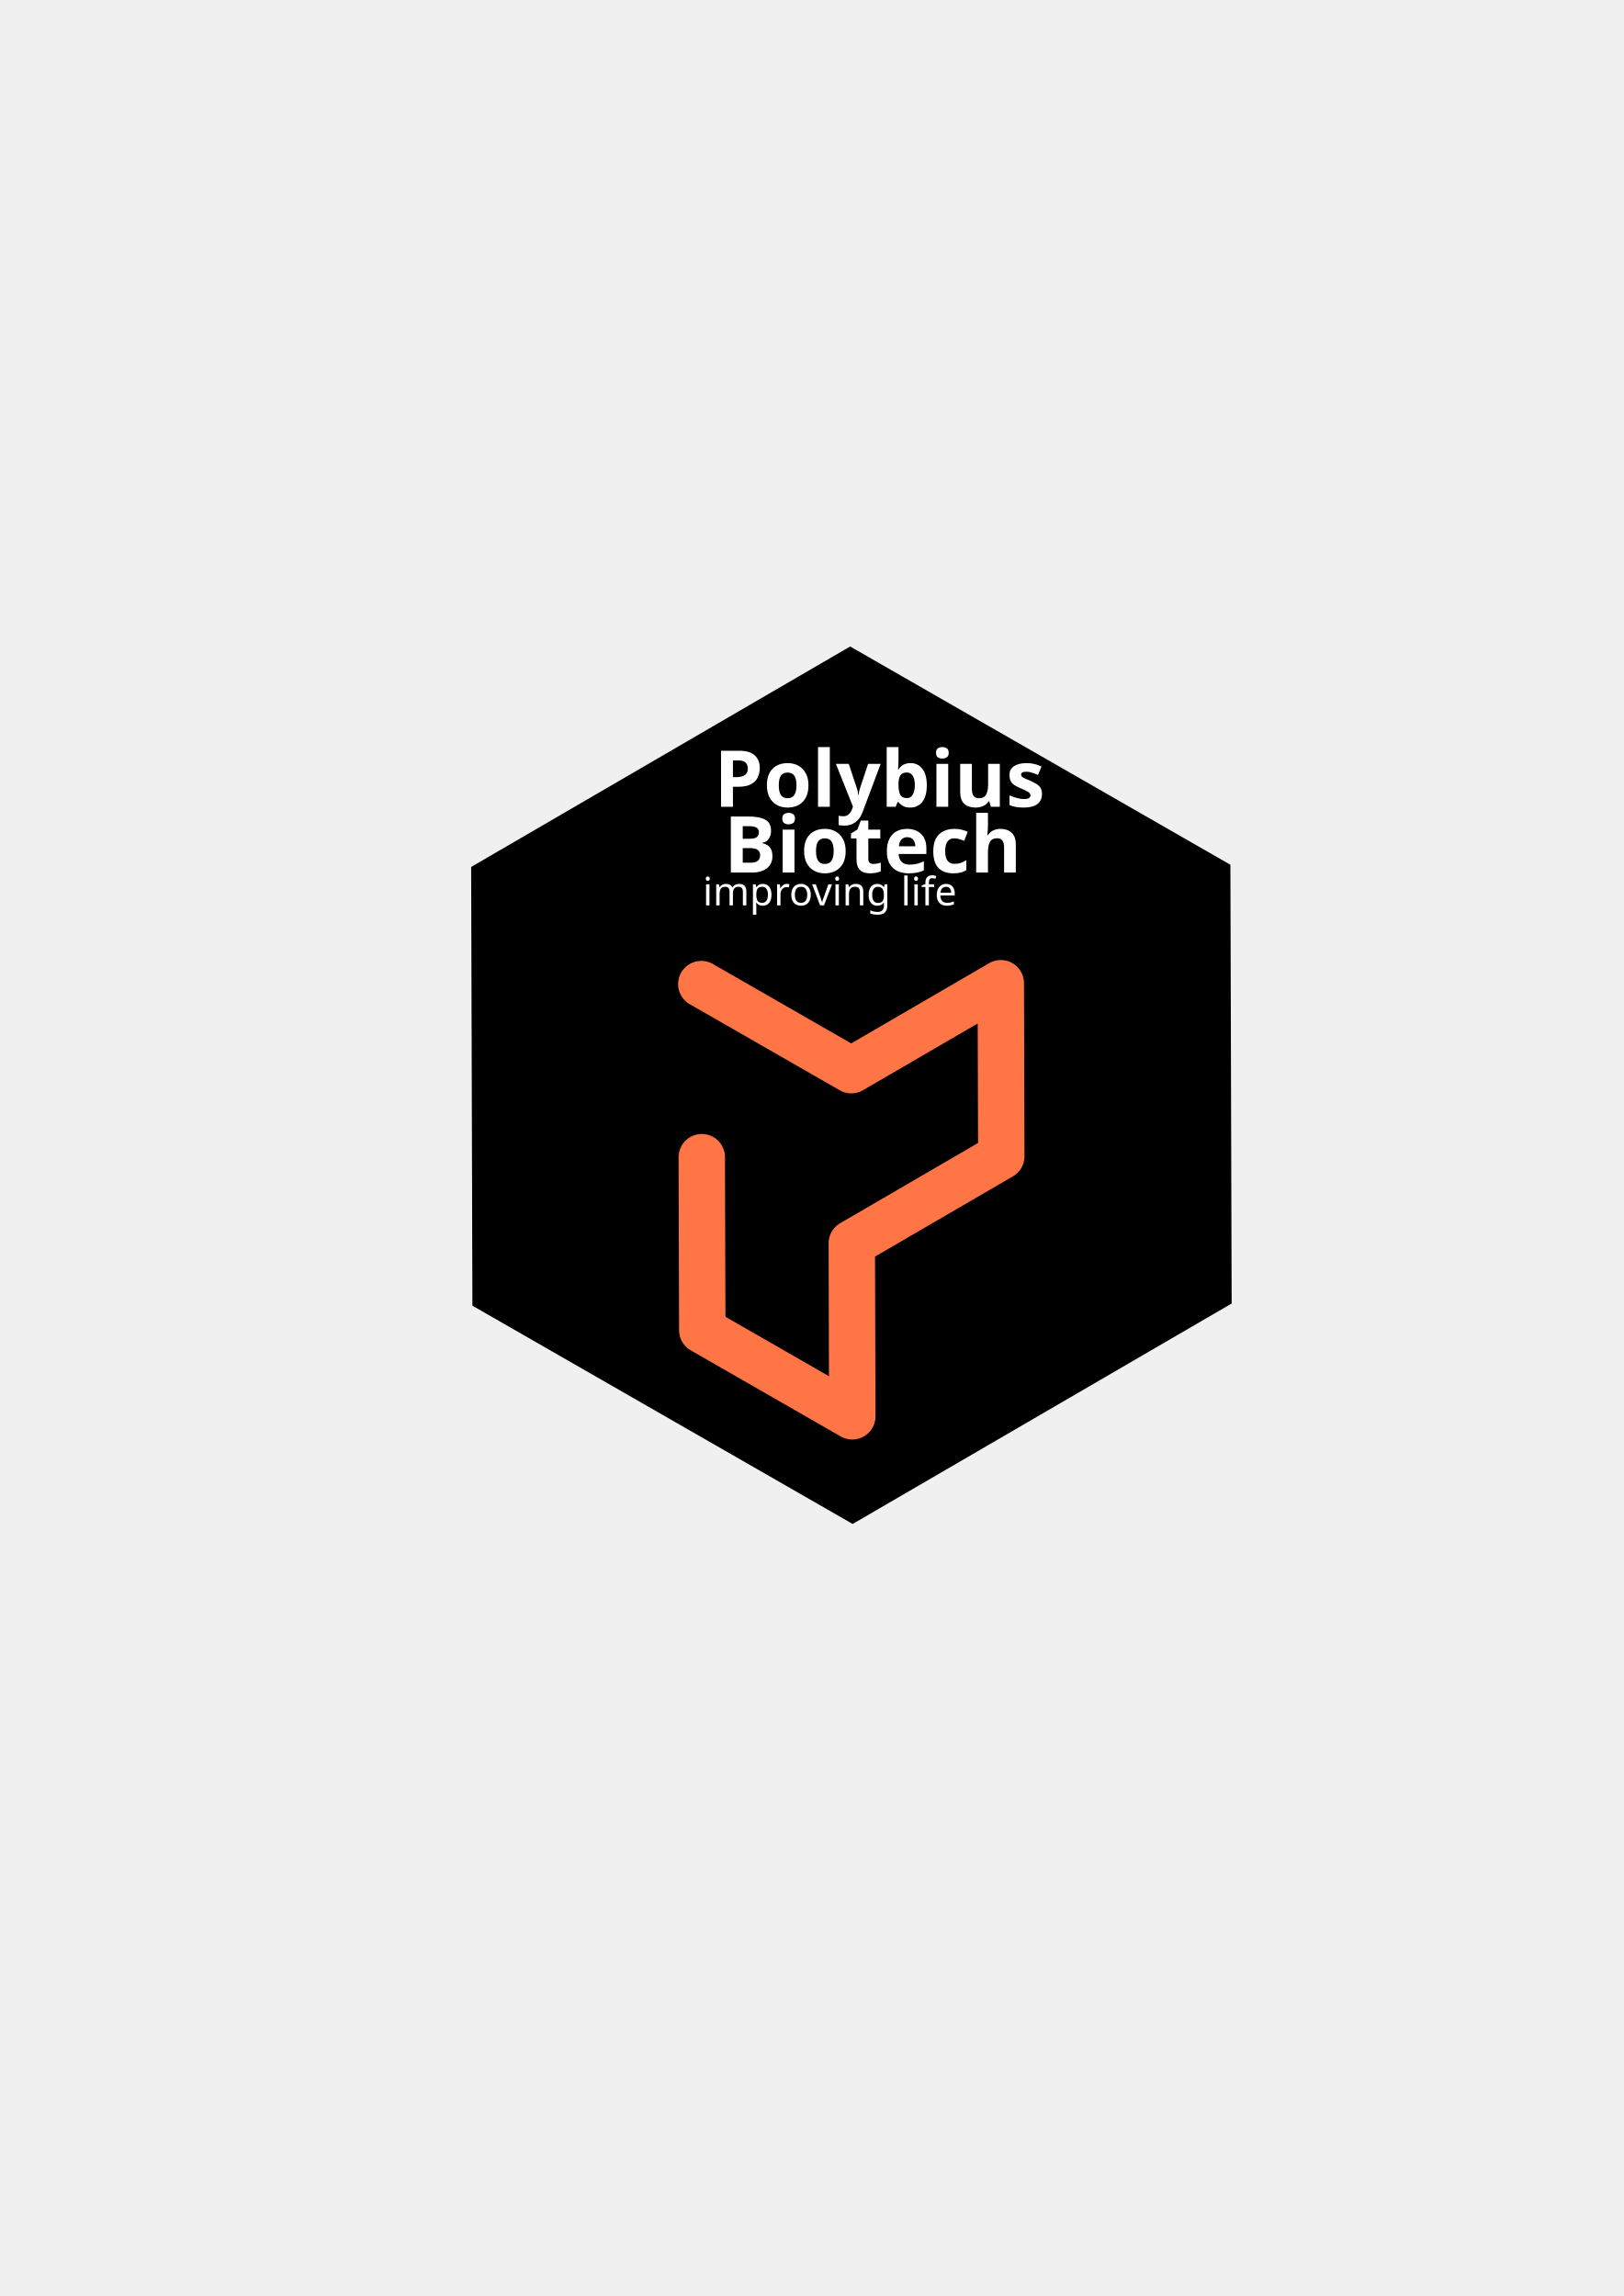
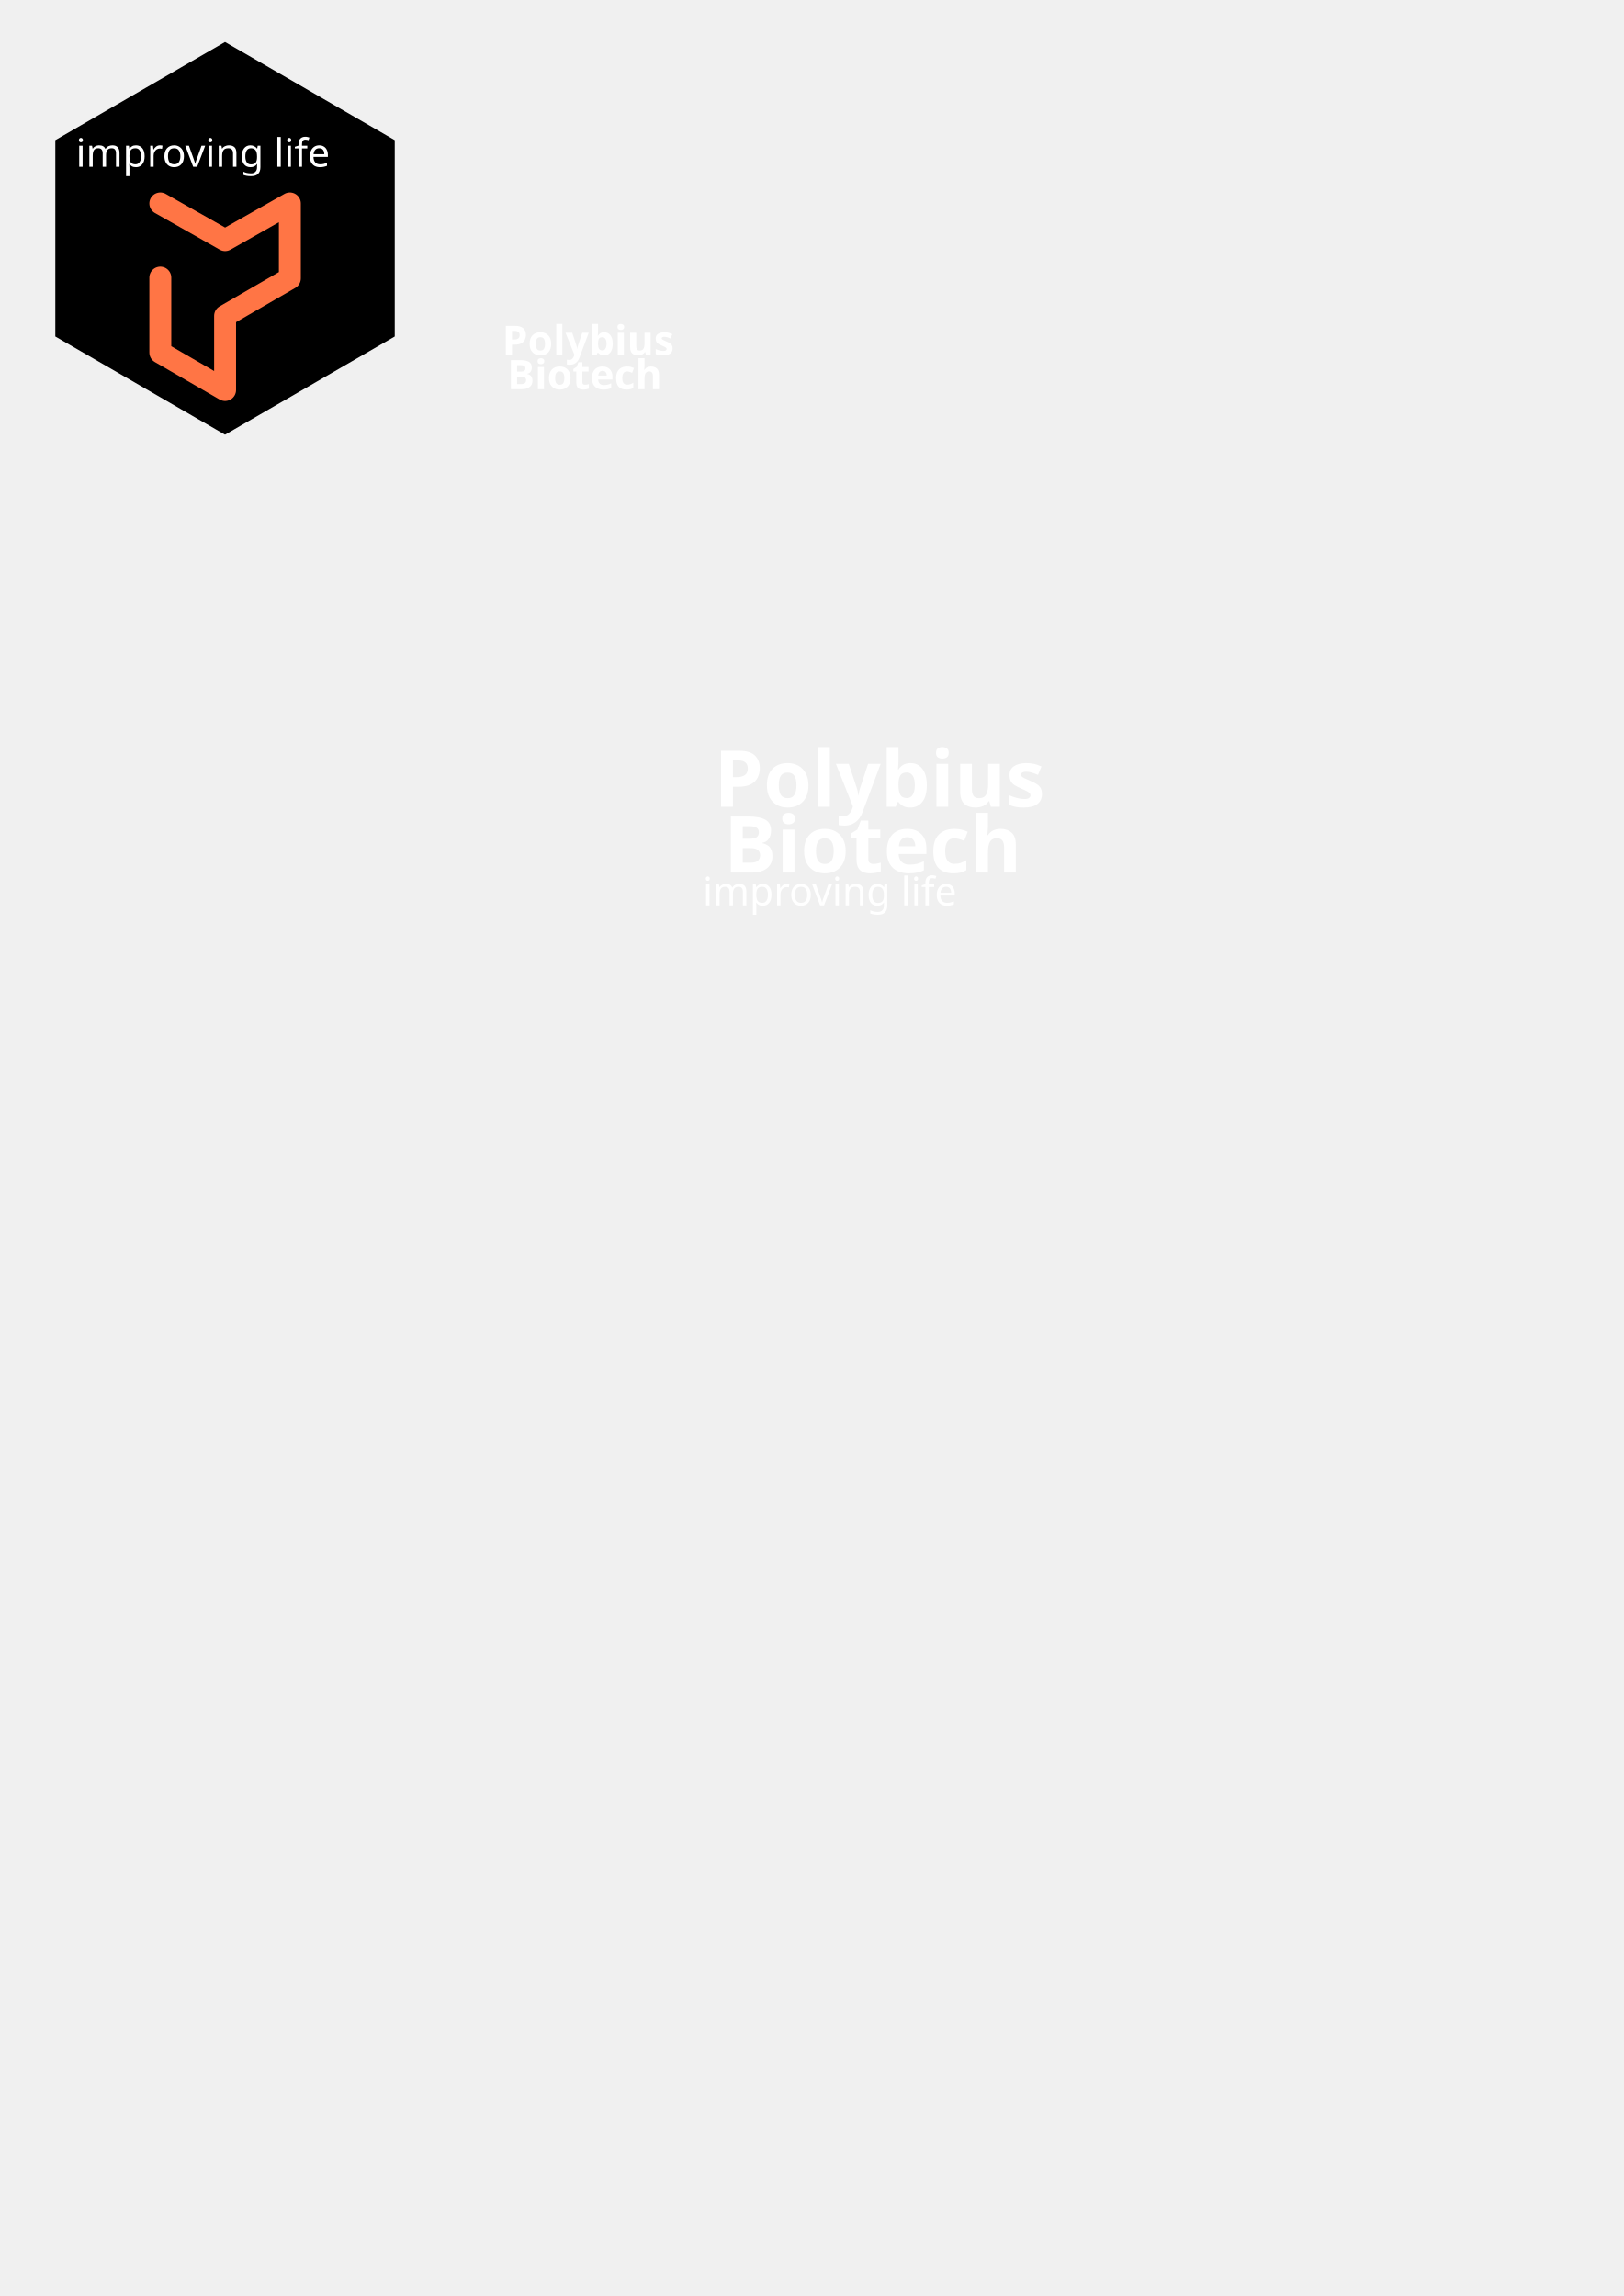
<svg xmlns="http://www.w3.org/2000/svg" xmlns:ns1="http://www.openswatchbook.org/uri/2009/osb" width="210mm" height="297mm" viewBox="0 0 210 297" version="1.1" id="svg962">
  <defs id="defs956">
    <linearGradient gradientTransform="matrix(0.02304632,0,0,0.02304649,-106.6299,-48.42611)" ns1:paint="solid" id="linearGradient4573">
      <stop id="stop4571" offset="0" style="stop-color:#1aebe7;stop-opacity:1;" />
    </linearGradient>
  </defs>
  <g id="layer1">
-     <path transform="matrix(0.4783517,0,0,0.4788538,75.03878,86.12422)" style="fill:#000000;fill-opacity:1;stroke:none;stroke-width:12.227;stroke-miterlimit:4;stroke-dasharray:none;stroke-opacity:1" d="M 176.137,172.268 73.668,231.821 -29.142,172.857 -29.482,54.339 72.987,-5.214 175.797,53.75 Z" id="path3715" />
-     <path style="fill:none;stroke:#ff7545;stroke-width:6;stroke-linecap:round;stroke-linejoin:round;stroke-miterlimit:4;stroke-dasharray:none;stroke-opacity:1" d="m 90.701,127.296 19.4,11.138 19.336,-11.25 0.064,22.388 -19.336,11.25 0.064,22.388 -19.4,-11.138 -0.065,-22.388" id="path1648" />
+     <path style="fill:#000000;fill-opacity:1;stroke:none;stroke-width:3.512;stroke-linecap:round;stroke-linejoin:round;stroke-miterlimit:4;stroke-dasharray:none;stroke-opacity:1" id="path3015" d="m 50.271,111.792 -38.953,-22.49 -10e-7,-44.979 38.953,-22.49 38.953,22.49 10e-7,44.979 z" transform="matrix(0.5634982,0,0,0.5647059,0.7766446,-6.900247)" />
    <g id="g2205" transform="matrix(0.8,0,0,0.8,22.11774,19.11943)">
      <text xml:space="preserve" style="font-style:normal;font-variant:normal;font-weight:normal;font-stretch:normal;font-size:4.233px;line-height:1.25;font-family:'Eurostile Cond';-inkscape-font-specification:'Eurostile Cond';letter-spacing:0px;word-spacing:0px;fill:#ffffff;fill-opacity:1;stroke:none;stroke-width:0.265" x="89.367" y="117.19" id="text1748">
        <tspan id="tspan2177" x="89.367" y="117.19" style="font-style:normal;font-variant:normal;font-weight:bold;font-stretch:normal;font-size:12.7px;font-family:Eurostile;-inkscape-font-specification:'Eurostile, Bold';font-variant-ligatures:normal;font-variant-caps:normal;font-variant-numeric:normal;font-feature-settings:normal;text-align:start;writing-mode:lr-tb;text-anchor:start;fill:#ffffff;fill-opacity:1;stroke-width:0.265">Biotech</tspan>
      </text>
      <text xml:space="preserve" style="font-style:normal;font-variant:normal;font-weight:normal;font-stretch:normal;font-size:4.233px;line-height:1.25;font-family:'Eurostile Cond';-inkscape-font-specification:'Eurostile Cond';letter-spacing:0px;word-spacing:0px;fill:#ffffff;fill-opacity:1;stroke:none;stroke-width:0.265" x="87.781" y="106.552" id="text1748-7">
        <tspan id="tspan2177-2" x="87.781" y="106.552" style="font-style:normal;font-variant:normal;font-weight:bold;font-stretch:normal;font-size:12.7px;font-family:Eurostile;-inkscape-font-specification:'Eurostile, Bold';font-variant-ligatures:normal;font-variant-caps:normal;font-variant-numeric:normal;font-feature-settings:normal;text-align:start;writing-mode:lr-tb;text-anchor:start;fill:#ffffff;fill-opacity:1;stroke-width:0.265">Polybius</tspan>
      </text>
      <text xml:space="preserve" style="font-style:normal;font-variant:normal;font-weight:normal;font-stretch:normal;font-size:4.233px;line-height:1.25;font-family:'Eurostile Cond';-inkscape-font-specification:'Eurostile Cond';letter-spacing:0px;word-spacing:0px;fill:#ffffff;fill-opacity:1;stroke:none;stroke-width:0.265" x="85.958" y="122.487" id="text1760">
        <tspan id="tspan1758" x="85.958" y="122.487" style="font-style:normal;font-variant:normal;font-weight:normal;font-stretch:normal;font-size:6.35px;font-family:'Eurostile Extd';-inkscape-font-specification:'Eurostile Extd, Normal';font-variant-ligatures:normal;font-variant-caps:normal;font-variant-numeric:normal;font-feature-settings:normal;text-align:start;writing-mode:lr-tb;text-anchor:start;fill:#ffffff;fill-opacity:1;stroke-width:0.265">improving life</tspan>
      </text>
    </g>
+     <path style="fill:none;stroke:#ff7545;stroke-width:2.835;stroke-linecap:round;stroke-linejoin:round;stroke-miterlimit:4;stroke-dasharray:none;stroke-opacity:1" d="m 20.735,26.317 8.377,4.746 8.377,-4.746 v 9.694 l -8.377,4.847 v 9.593 L 20.735,45.604 V 35.91" id="path3038" />
+     <g id="g2205-8" transform="matrix(0.8,0,0,0.8,-60.47006,-70.08295)">
+       <text xml:space="preserve" style="font-style:normal;font-variant:normal;font-weight:normal;font-stretch:normal;font-size:2.2px;line-height:1.25;font-family:'Eurostile Cond';-inkscape-font-specification:'Eurostile Cond';letter-spacing:0px;word-spacing:0px;fill:#ffffff;fill-opacity:1;stroke:none;stroke-width:0.138" x="157.592" y="150.535" id="text1748-3">
+         <tspan id="tspan2177-5" x="157.592" y="150.535" style="font-style:normal;font-variant:normal;font-weight:bold;font-stretch:normal;font-size:6.601px;font-family:Eurostile;-inkscape-font-specification:'Eurostile, Bold';font-variant-ligatures:normal;font-variant-caps:normal;font-variant-numeric:normal;font-feature-settings:normal;text-align:start;writing-mode:lr-tb;text-anchor:start;fill:#ffffff;fill-opacity:1;stroke-width:0.138">Biotech</tspan>
+       </text>
+       <text xml:space="preserve" style="font-style:normal;font-variant:normal;font-weight:normal;font-stretch:normal;font-size:2.2px;line-height:1.25;font-family:'Eurostile Cond';-inkscape-font-specification:'Eurostile Cond';letter-spacing:0px;word-spacing:0px;fill:#ffffff;fill-opacity:1;stroke:none;stroke-width:0.138" x="156.768" y="145.006" id="text1748-7-0">
+         <tspan id="tspan2177-2-1" x="156.768" y="145.006" style="font-style:normal;font-variant:normal;font-weight:bold;font-stretch:normal;font-size:6.601px;font-family:Eurostile;-inkscape-font-specification:'Eurostile, Bold';font-variant-ligatures:normal;font-variant-caps:normal;font-variant-numeric:normal;font-feature-settings:normal;text-align:start;writing-mode:lr-tb;text-anchor:start;fill:#ffffff;fill-opacity:1;stroke-width:0.138">Polybius</tspan>
+       </text>
+       <text xml:space="preserve" style="font-style:normal;font-variant:normal;font-weight:normal;font-stretch:normal;font-size:4.233px;line-height:1.25;font-family:'Eurostile Cond';-inkscape-font-specification:'Eurostile Cond';letter-spacing:0px;word-spacing:0px;fill:#ffffff;fill-opacity:1;stroke:none;stroke-width:0.265" x="87.848" y="114.574" id="text1760-4">
+         <tspan id="tspan1758-3" x="87.848" y="114.574" style="font-style:normal;font-variant:normal;font-weight:normal;font-stretch:normal;font-size:6.35px;font-family:'Eurostile Extd';-inkscape-font-specification:'Eurostile Extd, Normal';font-variant-ligatures:normal;font-variant-caps:normal;font-variant-numeric:normal;font-feature-settings:normal;text-align:start;writing-mode:lr-tb;text-anchor:start;fill:#ffffff;fill-opacity:1;stroke-width:0.265">improving life</tspan>
+       </text>
+     </g>
  </g>
</svg>
